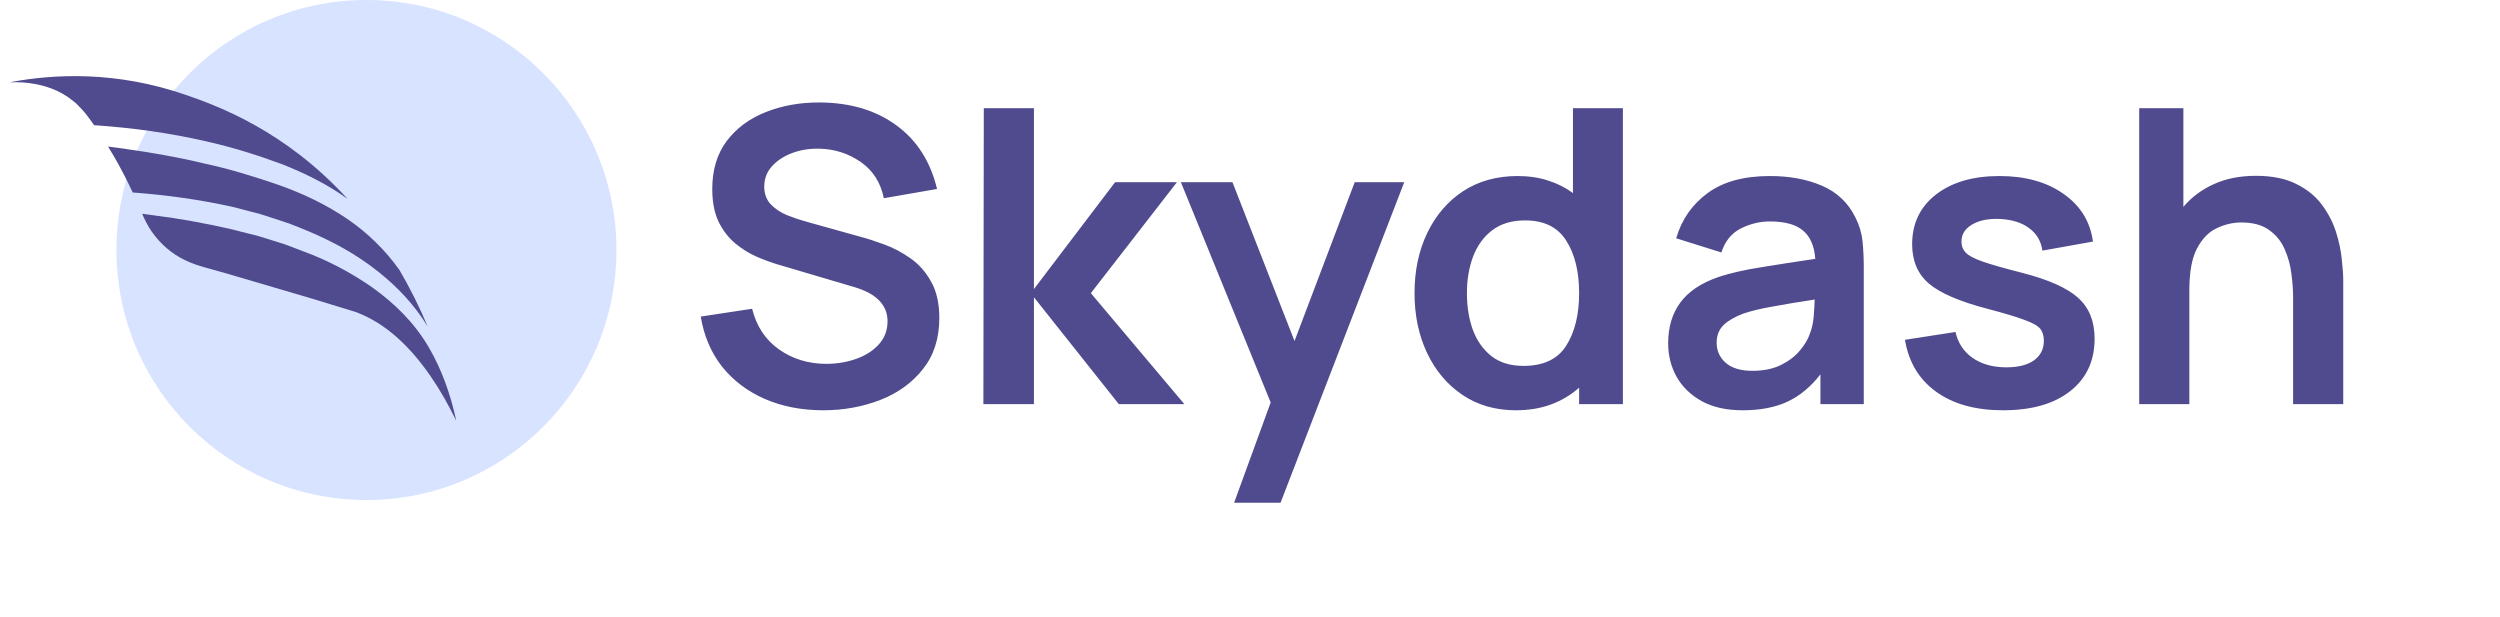
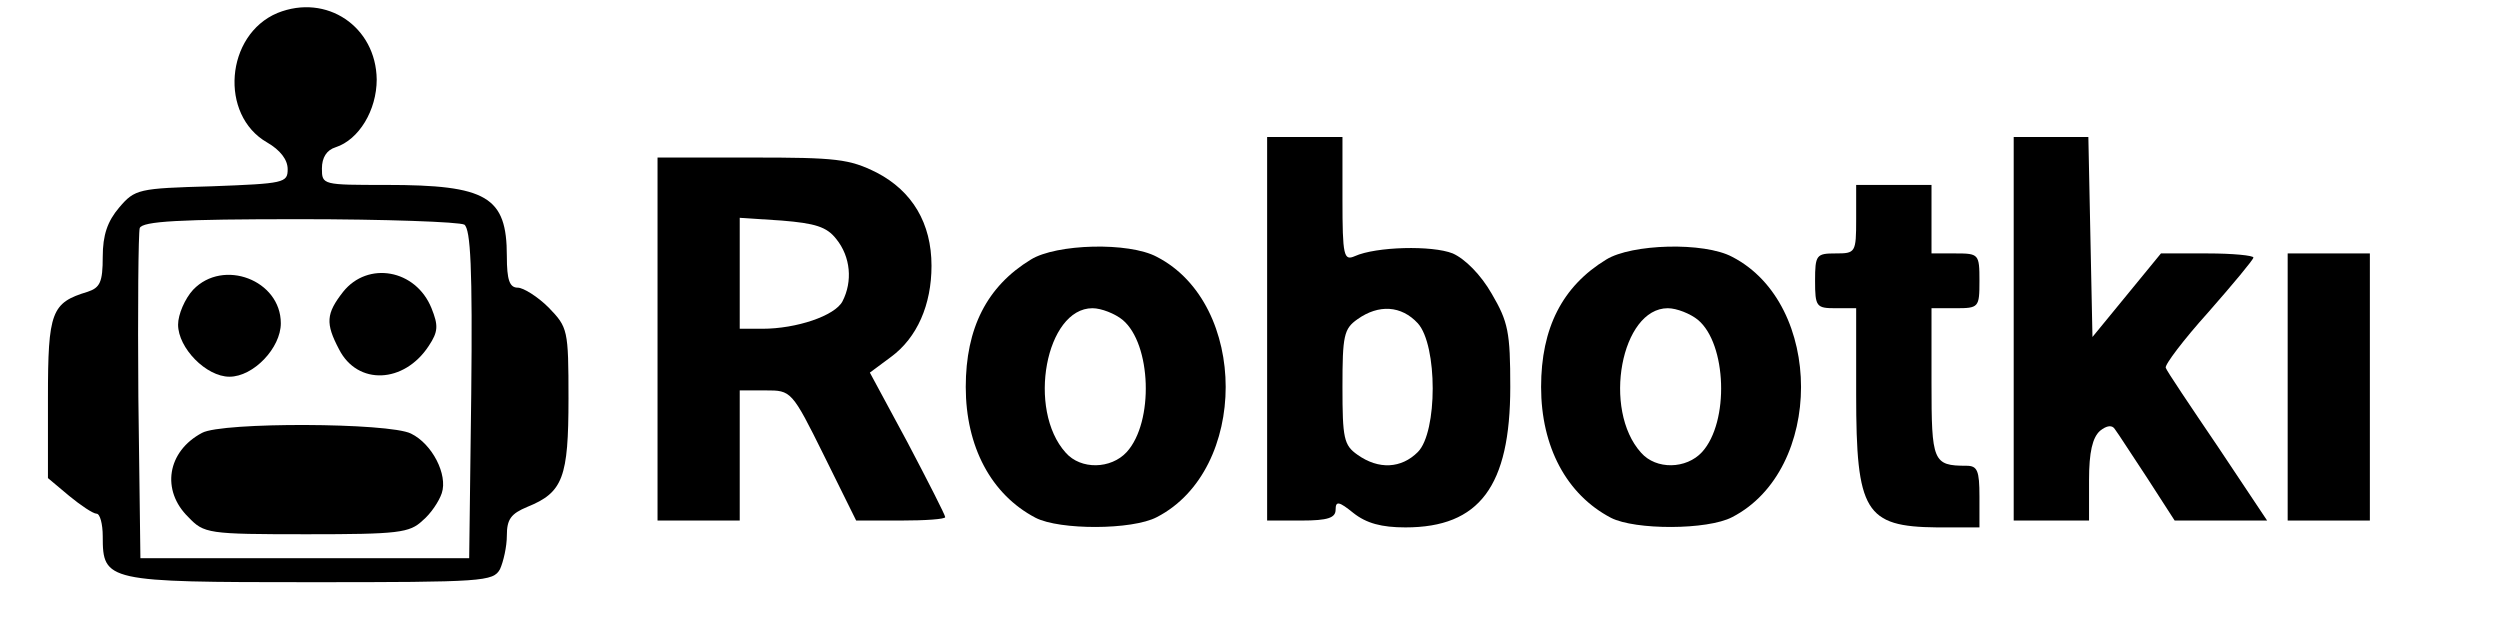
- <svg xmlns="http://www.w3.org/2000/svg" width="365" height="90" viewBox="0 0 365 90" fill="none">
-   <path d="M120.19 59.9C123.15 59.9 125.92 59.4 128.5 58.4C131.08 57.4 133.16 55.9 134.74 53.9C136.34 51.9 137.14 49.41 137.14 46.43C137.14 44.29 136.74 42.52 135.94 41.12C135.16 39.7 134.15 38.56 132.91 37.7C131.69 36.84 130.42 36.17 129.1 35.69C127.8 35.21 126.62 34.83 125.56 34.55L117.82 32.39C116.86 32.13 115.9 31.81 114.94 31.43C113.98 31.03 113.18 30.5 112.54 29.84C111.9 29.16 111.58 28.29 111.58 27.23C111.58 26.11 111.95 25.13 112.69 24.29C113.45 23.45 114.44 22.8 115.66 22.34C116.9 21.88 118.24 21.67 119.68 21.71C121.9 21.77 123.9 22.42 125.68 23.66C127.46 24.9 128.58 26.66 129.04 28.94L136.81 27.59C135.85 23.59 133.88 20.5 130.9 18.32C127.92 16.12 124.21 15 119.77 14.96C116.85 14.94 114.19 15.41 111.79 16.37C109.41 17.31 107.51 18.72 106.09 20.6C104.69 22.48 103.99 24.81 103.99 27.59C103.99 29.49 104.3 31.09 104.92 32.39C105.56 33.67 106.37 34.72 107.35 35.54C108.35 36.36 109.4 37.01 110.5 37.49C111.62 37.97 112.66 38.35 113.62 38.63L124.78 41.93C127.98 42.89 129.58 44.55 129.58 46.91C129.58 48.23 129.15 49.36 128.29 50.3C127.45 51.22 126.35 51.92 124.99 52.4C123.63 52.88 122.18 53.12 120.64 53.12C118.04 53.12 115.74 52.42 113.74 51.02C111.76 49.62 110.45 47.64 109.81 45.08L102.31 46.22C102.77 49.04 103.81 51.48 105.43 53.54C107.07 55.58 109.15 57.15 111.67 58.25C114.21 59.35 117.05 59.9 120.19 59.9ZM143.574 59H150.954V43.4L163.344 59H172.914L159.264 42.8L171.834 26.6H162.804L150.954 42.2V15.8H143.634L143.574 59ZM180.179 73.4H186.959L205.019 26.6H197.789L188.999 49.79L179.939 26.6H172.409L185.519 58.76L180.179 73.4ZM221.311 59.9C223.231 59.9 224.961 59.61 226.501 59.03C228.041 58.45 229.391 57.64 230.551 56.6V59H236.941V15.8H229.651V28.19C228.571 27.39 227.361 26.78 226.021 26.36C224.681 25.92 223.201 25.7 221.581 25.7C218.521 25.7 215.861 26.44 213.601 27.92C211.361 29.4 209.621 31.43 208.381 34.01C207.141 36.59 206.521 39.52 206.521 42.8C206.521 46.04 207.131 48.95 208.351 51.53C209.571 54.11 211.291 56.15 213.511 57.65C215.731 59.15 218.331 59.9 221.311 59.9ZM222.421 53.42C220.541 53.42 218.991 52.95 217.771 52.01C216.551 51.05 215.641 49.77 215.041 48.17C214.461 46.57 214.171 44.78 214.171 42.8C214.171 40.84 214.471 39.06 215.071 37.46C215.691 35.84 216.621 34.56 217.861 33.62C219.121 32.66 220.721 32.18 222.661 32.18C225.421 32.18 227.421 33.16 228.661 35.12C229.921 37.08 230.551 39.64 230.551 42.8C230.551 45.94 229.921 48.5 228.661 50.48C227.421 52.44 225.341 53.42 222.421 53.42ZM254.412 59.9C256.992 59.9 259.182 59.48 260.982 58.64C262.802 57.78 264.402 56.45 265.782 54.65V59H272.112V39.11C272.112 37.71 272.052 36.42 271.932 35.24C271.812 34.04 271.462 32.87 270.882 31.73C269.822 29.59 268.192 28.05 265.992 27.11C263.812 26.17 261.282 25.7 258.402 25.7C254.602 25.7 251.572 26.53 249.312 28.19C247.052 29.85 245.522 32.05 244.722 34.79L251.322 36.86C251.862 35.2 252.812 34.03 254.172 33.35C255.532 32.67 256.942 32.33 258.402 32.33C260.602 32.33 262.222 32.78 263.262 33.68C264.302 34.56 264.892 35.93 265.032 37.79C262.192 38.21 259.552 38.62 257.112 39.02C254.692 39.4 252.632 39.87 250.932 40.43C248.372 41.31 246.502 42.56 245.322 44.18C244.142 45.78 243.552 47.76 243.552 50.12C243.552 51.9 243.962 53.53 244.782 55.01C245.622 56.49 246.852 57.68 248.472 58.58C250.092 59.46 252.072 59.9 254.412 59.9ZM255.852 54.14C254.152 54.14 252.852 53.75 251.952 52.97C251.072 52.19 250.632 51.21 250.632 50.03C250.632 48.97 250.972 48.11 251.652 47.45C252.352 46.79 253.322 46.23 254.562 45.77C255.702 45.39 257.072 45.06 258.672 44.78C260.272 44.48 262.362 44.13 264.942 43.73C264.922 44.49 264.872 45.34 264.792 46.28C264.712 47.2 264.522 48.03 264.222 48.77C263.982 49.51 263.512 50.3 262.812 51.14C262.132 51.98 261.212 52.69 260.052 53.27C258.892 53.85 257.492 54.14 255.852 54.14ZM292.433 59.9C296.613 59.9 299.883 58.97 302.243 57.11C304.623 55.25 305.813 52.69 305.813 49.43C305.813 46.91 305.013 44.93 303.413 43.49C301.833 42.05 299.103 40.83 295.223 39.83C292.703 39.19 290.803 38.65 289.523 38.21C288.263 37.77 287.423 37.33 287.003 36.89C286.583 36.45 286.373 35.92 286.373 35.3C286.373 34.22 286.893 33.38 287.933 32.78C288.973 32.16 290.343 31.89 292.043 31.97C293.803 32.07 295.213 32.52 296.273 33.32C297.353 34.12 297.993 35.21 298.193 36.59L305.573 35.27C305.173 32.35 303.743 30.03 301.283 28.31C298.823 26.57 295.703 25.7 291.923 25.7C288.063 25.7 284.973 26.6 282.653 28.4C280.333 30.2 279.173 32.62 279.173 35.66C279.173 38.08 279.983 39.99 281.603 41.39C283.243 42.79 286.093 44.02 290.153 45.08C292.593 45.72 294.393 46.26 295.553 46.7C296.733 47.12 297.503 47.55 297.863 47.99C298.223 48.43 298.403 49.02 298.403 49.76C298.403 50.96 297.923 51.91 296.963 52.61C296.003 53.29 294.663 53.63 292.943 53.63C290.963 53.63 289.313 53.17 287.993 52.25C286.693 51.33 285.863 50.07 285.503 48.47L278.123 49.61C278.663 52.87 280.183 55.4 282.683 57.2C285.183 59 288.433 59.9 292.433 59.9ZM312.324 59H319.644V42.35C319.644 39.73 320.014 37.71 320.754 36.29C321.514 34.85 322.474 33.86 323.634 33.32C324.814 32.76 326.014 32.48 327.234 32.48C328.954 32.48 330.324 32.86 331.344 33.62C332.364 34.36 333.114 35.31 333.594 36.47C334.094 37.61 334.414 38.8 334.554 40.04C334.714 41.28 334.794 42.4 334.794 43.4V59H342.114V40.91C342.114 40.15 342.044 39.14 341.904 37.88C341.784 36.62 341.504 35.29 341.064 33.89C340.624 32.49 339.944 31.17 339.024 29.93C338.104 28.67 336.854 27.65 335.274 26.87C333.714 26.07 331.744 25.67 329.364 25.67C327.024 25.67 324.964 26.08 323.184 26.9C321.424 27.7 319.954 28.8 318.774 30.2V15.8H312.324V59Z" fill="#504B8E" />
-   <circle cx="53.5" cy="36.5" r="36.5" fill="#D8E3FF" />
-   <path d="M3.437 12.043C5.632 12.232 7.878 12.779 9.927 14.173C10.411 14.576 10.953 14.886 11.396 15.378C11.841 15.859 12.33 16.332 12.706 16.862C13.061 17.329 13.405 17.793 13.739 18.277C19.212 18.651 24.674 19.388 30.083 20.632C33.851 21.479 37.574 22.635 41.259 24.001C44.498 25.298 47.719 26.857 50.724 29.02C41.603 19.039 31.788 15.466 27.132 13.856C16.999 10.349 7.944 10.771 1.394 12.014C2.068 11.989 2.754 12.005 3.437 12.043Z" fill="#504B8E" />
-   <path d="M29.634 23.831C25.952 22.93 22.223 22.306 18.488 21.769C17.584 21.635 16.679 21.5 15.779 21.401C16.863 23.154 17.881 25.009 18.811 26.919C19 27.305 19.186 27.704 19.374 28.101C24.255 28.462 29.132 29.135 33.975 30.208L36.744 30.925L38.126 31.295L39.495 31.739L42.232 32.637C43.142 32.985 44.041 33.35 44.945 33.728C48.532 35.235 52.068 37.127 55.31 39.737C57.967 41.85 60.479 44.453 62.436 47.665C61.301 44.963 59.941 42.187 58.316 39.415C56.192 36.434 53.663 34.027 50.928 32.116C47.68 29.882 44.179 28.224 40.584 26.97C36.989 25.729 33.335 24.613 29.634 23.831Z" fill="#504B8E" />
-   <path d="M54.327 41.942C51.136 39.724 47.738 37.96 44.217 36.672L41.59 35.671L38.917 34.835L37.576 34.422L36.222 34.084L33.522 33.406C29.894 32.589 26.243 31.91 22.57 31.456C21.965 31.363 21.359 31.278 20.75 31.207C21.178 32.184 21.604 33.027 22.136 33.79C23.44 35.651 25.102 37.066 26.972 37.963C27.904 38.426 28.871 38.745 29.892 39.035L33.048 39.92L45.655 43.629L51.934 45.553C54.124 46.363 56.181 47.66 58.023 49.314C61.585 52.516 64.358 56.817 66.612 61.425C65.782 57.542 64.462 53.888 62.634 50.767C60.463 47.017 57.486 44.205 54.327 41.942Z" fill="#504B8E" />
+ <svg xmlns="http://www.w3.org/2000/svg" version="1.0" width="365pt" height="90pt" viewBox="0 0 365 90" preserveAspectRatio="xMidYMid meet">
+   <g transform="translate(0,90) scale(0.1,-0.1)" fill="#000000" stroke="none">
+     <path d="M405 881 c-76 -32 -85 -149 -15 -189 19 -11 30 -25 30 -39 0 -20 -5 -21 -111 -25 -107 -3 -112 -4 -135 -31 -17 -20 -24 -40 -24 -72 0 -37 -4 -45 -22 -51 -53 -16 -58 -29 -58 -155 l0 -117 31 -26 c17 -14 35 -26 40 -26 5 0 9 -15 9 -33 0 -66 5 -67 303 -67 253 0 267 1 277 19 5 11 10 33 10 49 0 24 6 32 30 42 52 21 60 43 60 158 0 101 -1 104 -29 133 -16 16 -37 29 -45 29 -12 0 -16 11 -16 46 0 87 -29 104 -176 104 -93 0 -94 0 -94 24 0 16 7 27 20 31 34 11 60 54 60 99 -1 77 -73 126 -145 97z m273 -309 c9 -7 12 -63 10 -248 l-3 -239 -240 0 -240 0 -3 235 c-1 129 0 240 2 247 4 10 58 13 233 13 125 0 234 -4 241 -8z" />
+     <path d="M282 477 c-12 -13 -22 -36 -22 -51 0 -34 41 -76 75 -76 35 0 75 42 75 78 0 63 -84 95 -128 49z" />
+     <path d="M501 474 c-25 -32 -26 -46 -6 -84 27 -53 95 -50 131 5 14 21 14 30 4 55 -23 57 -93 69 -129 24z" />
+     <path d="M295 268 c-51 -27 -60 -84 -20 -123 23 -24 28 -25 173 -25 134 0 150 2 169 20 12 10 24 28 28 40 9 27 -14 72 -45 87 -32 16 -276 17 -305 1z" />
+     <path d="M1850 420 l0 -280 50 0 c39 0 50 4 50 16 0 13 5 12 26 -5 19 -15 41 -21 76 -21 108 0 153 60 153 205 0 80 -3 95 -27 136 -16 28 -39 51 -57 59 -30 12 -112 10 -143 -4 -16 -7 -18 0 -18 83 l0 91 -55 0 -55 0 0 -280z m220 8 c29 -32 29 -159 0 -188 -24 -24 -57 -26 -88 -4 -20 14 -22 24 -22 99 0 75 2 85 22 99 31 22 64 20 88 -6z" />
+     <path d="M2940 420 l0 -280 55 0 55 0 0 59 c0 41 5 62 16 72 10 8 18 9 22 2 4 -5 25 -38 47 -71 l40 -62 68 0 67 0 -72 108 c-40 59 -75 111 -76 115 -2 4 26 41 62 81 36 41 66 77 66 80 0 3 -30 6 -67 6 l-68 0 -50 -61 -50 -61 -3 146 -3 146 -54 0 -55 0 0 -280z" />
+     <path d="M960 405 l0 -265 60 0 60 0 0 95 0 95 38 0 c37 0 38 0 85 -95 l47 -95 65 0 c36 0 65 2 65 5 0 3 -25 52 -55 109 l-55 102 31 23 c38 28 59 76 59 133 0 62 -28 109 -80 136 -40 20 -59 22 -182 22 l-138 0 0 -265z m261 146 c21 -26 24 -62 9 -91 -11 -21 -67 -40 -117 -40 l-33 0 0 81 0 81 61 -4 c49 -4 66 -9 80 -27z" />
+     <path d="M2710 580 c0 -49 -1 -50 -30 -50 -28 0 -30 -2 -30 -40 0 -38 2 -40 30 -40 l30 0 0 -126 c0 -171 13 -193 118 -194 l62 0 0 45 c0 38 -3 45 -19 45 -49 0 -51 6 -51 121 l0 109 35 0 c34 0 35 1 35 40 0 39 -1 40 -35 40 l-35 0 0 50 0 50 -55 0 -55 0 0 -50z" />
+     <path d="M1505 521 c-64 -39 -95 -100 -95 -186 0 -87 37 -157 102 -191 35 -18 141 -18 177 1 134 69 134 311 0 380 -41 22 -147 19 -184 -4z m134 -88 c42 -35 46 -149 6 -193 -23 -25 -67 -26 -89 -1 -57 63 -29 211 39 211 13 0 33 -8 44 -17z" />
+     <path d="M2345 521 c-64 -39 -95 -100 -95 -186 0 -87 37 -157 102 -191 35 -18 141 -18 177 1 134 69 134 311 0 380 -41 22 -147 19 -184 -4z m134 -88 c42 -35 46 -149 6 -193 -23 -25 -67 -26 -89 -1 -57 63 -29 211 39 211 13 0 33 -8 44 -17z" />
+     <path d="M3340 335 l0 -195 60 0 60 0 0 195 0 195 -60 0 -60 0 0 -195z" />
+   </g>
</svg>
